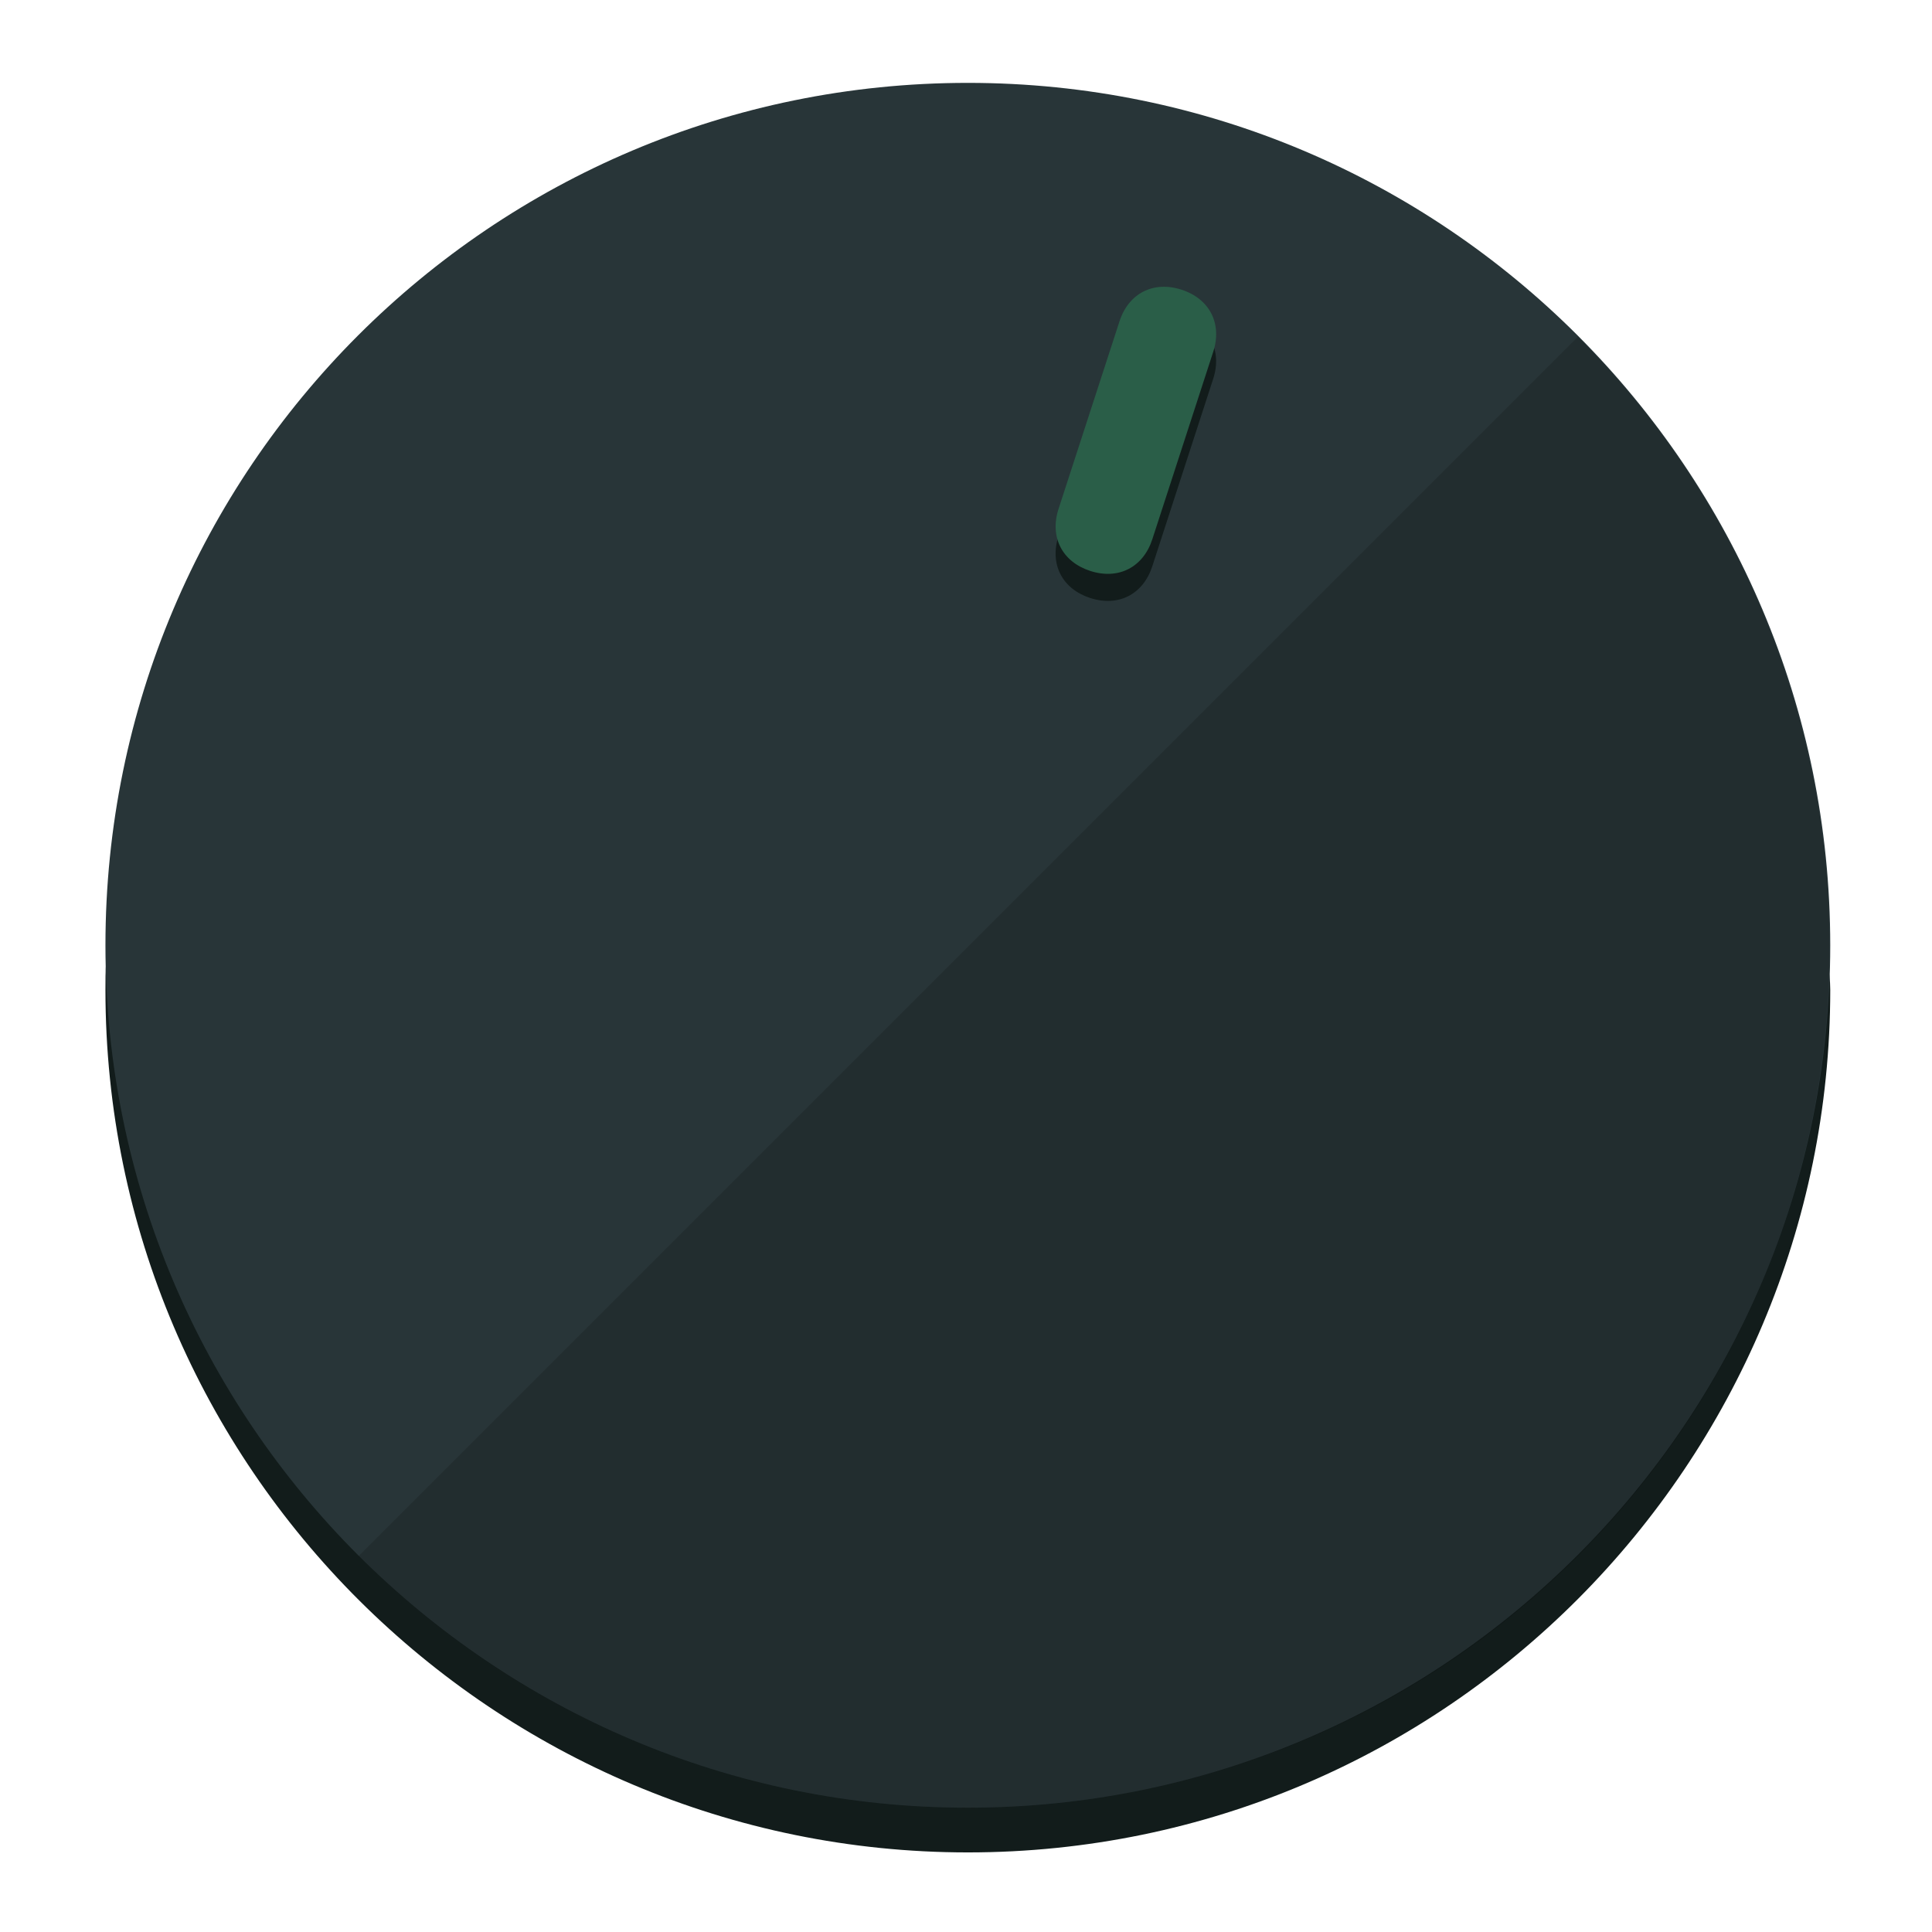
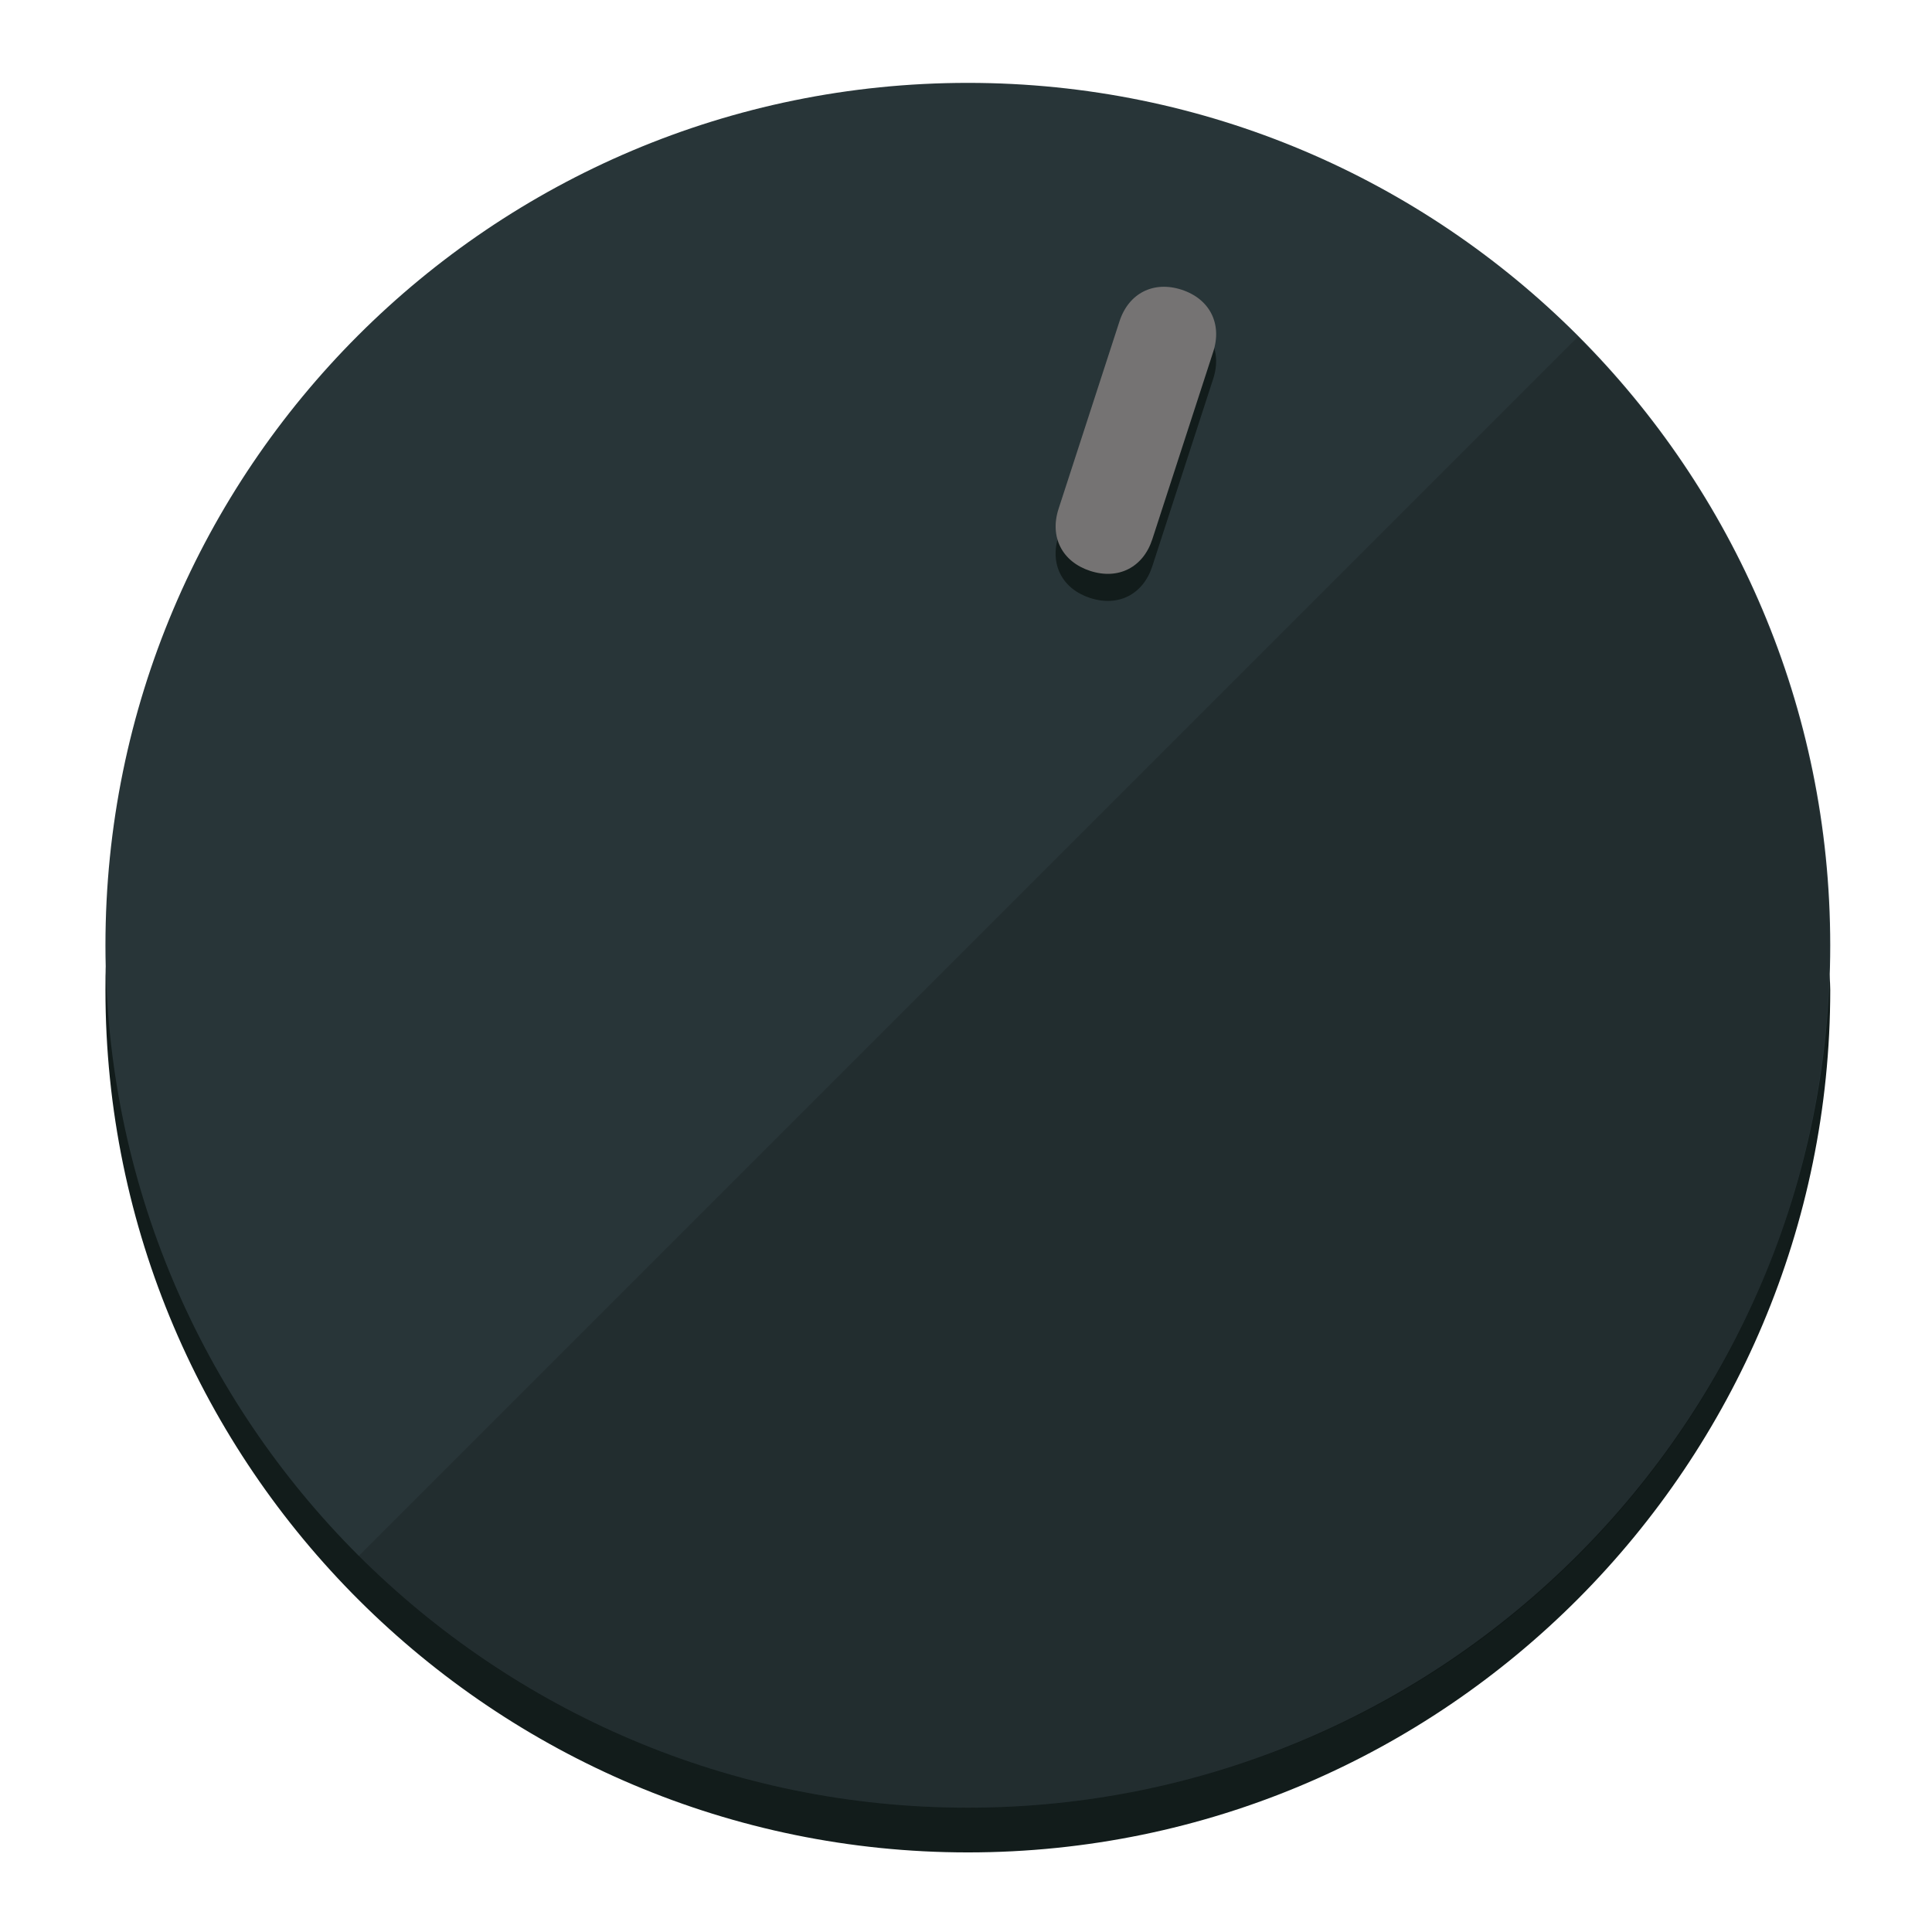
<svg xmlns="http://www.w3.org/2000/svg" height="120px" width="120px" version="1.1" id="Layer_1" viewBox="0 0 496.8 496.8" xml:space="preserve">
  <defs id="defs23" />
  <g id="g3158">
    <path style="display:inline;fill:#121c1b;fill-opacity:1;stroke-width:1.584" d="m 248.875,445.92 c 116.582,0 212.89,-91.238 220.493,-205.286 0,5.069 1.267,8.87 1.267,13.939 0,121.651 -98.842,221.76 -221.76,221.76 -121.651,0 -221.76,-98.842 -221.76,-221.76 0,-5.069 0,-8.87 1.267,-13.939 7.603,114.048 103.91,205.286 220.493,205.286 z" id="path8" />
    <circle style="display:inline;fill:#283538;fill-opacity:1;stroke-width:1.584" cx="248.875" cy="243.071" r="221.76" id="circle12" />
    <path style="display:inline;fill:#000000;fill-opacity:0.154;stroke-width:1.587" d="m 405.744,86.606 c 86.308,86.308 86.308,227.193 0,313.5 -86.308,86.308 -227.193,86.308 -313.5,0" id="path14" />
  </g>
  <g id="g3198">
    <circle style="display:none;fill:#000000;fill-opacity:0;stroke-width:1.584" cx="311.577" cy="154.88" r="221.76" id="circle12-3" transform="rotate(18)" />
    <path style="display:inline;fill:#121c1b;fill-opacity:1;stroke-width:1.584" d="m 296.298,145.631 c -2.35,7.231 -8.737,10.485 -15.968,8.136 v 0 c -7.231,-2.35 -10.485,-8.737 -8.136,-15.968 l 15.663,-48.207 c 2.35,-7.231 8.737,-10.485 15.968,-8.136 v 0 c 7.231,2.349 10.485,8.737 8.136,15.968 z" id="path3789" />
-     <path style="display:inline;fill:#2A5E48;stroke-width:1.584" d="m 296.308,138.672 c -2.35,7.231 -8.737,10.485 -15.968,8.136 v 0 c -7.231,-2.349 -10.485,-8.737 -8.136,-15.968 l 15.663,-48.207 c 2.35,-7.231 8.737,-10.485 15.968,-8.136 v 0 c 7.231,2.35 10.485,8.737 8.136,15.968 z" id="path915" />
+     <path style="display:inline;fill:#757373;stroke-width:1.584" d="m 296.308,138.672 c -2.35,7.231 -8.737,10.485 -15.968,8.136 v 0 c -7.231,-2.349 -10.485,-8.737 -8.136,-15.968 l 15.663,-48.207 c 2.35,-7.231 8.737,-10.485 15.968,-8.136 v 0 c 7.231,2.35 10.485,8.737 8.136,15.968 z" id="path915" />
  </g>
</svg>
